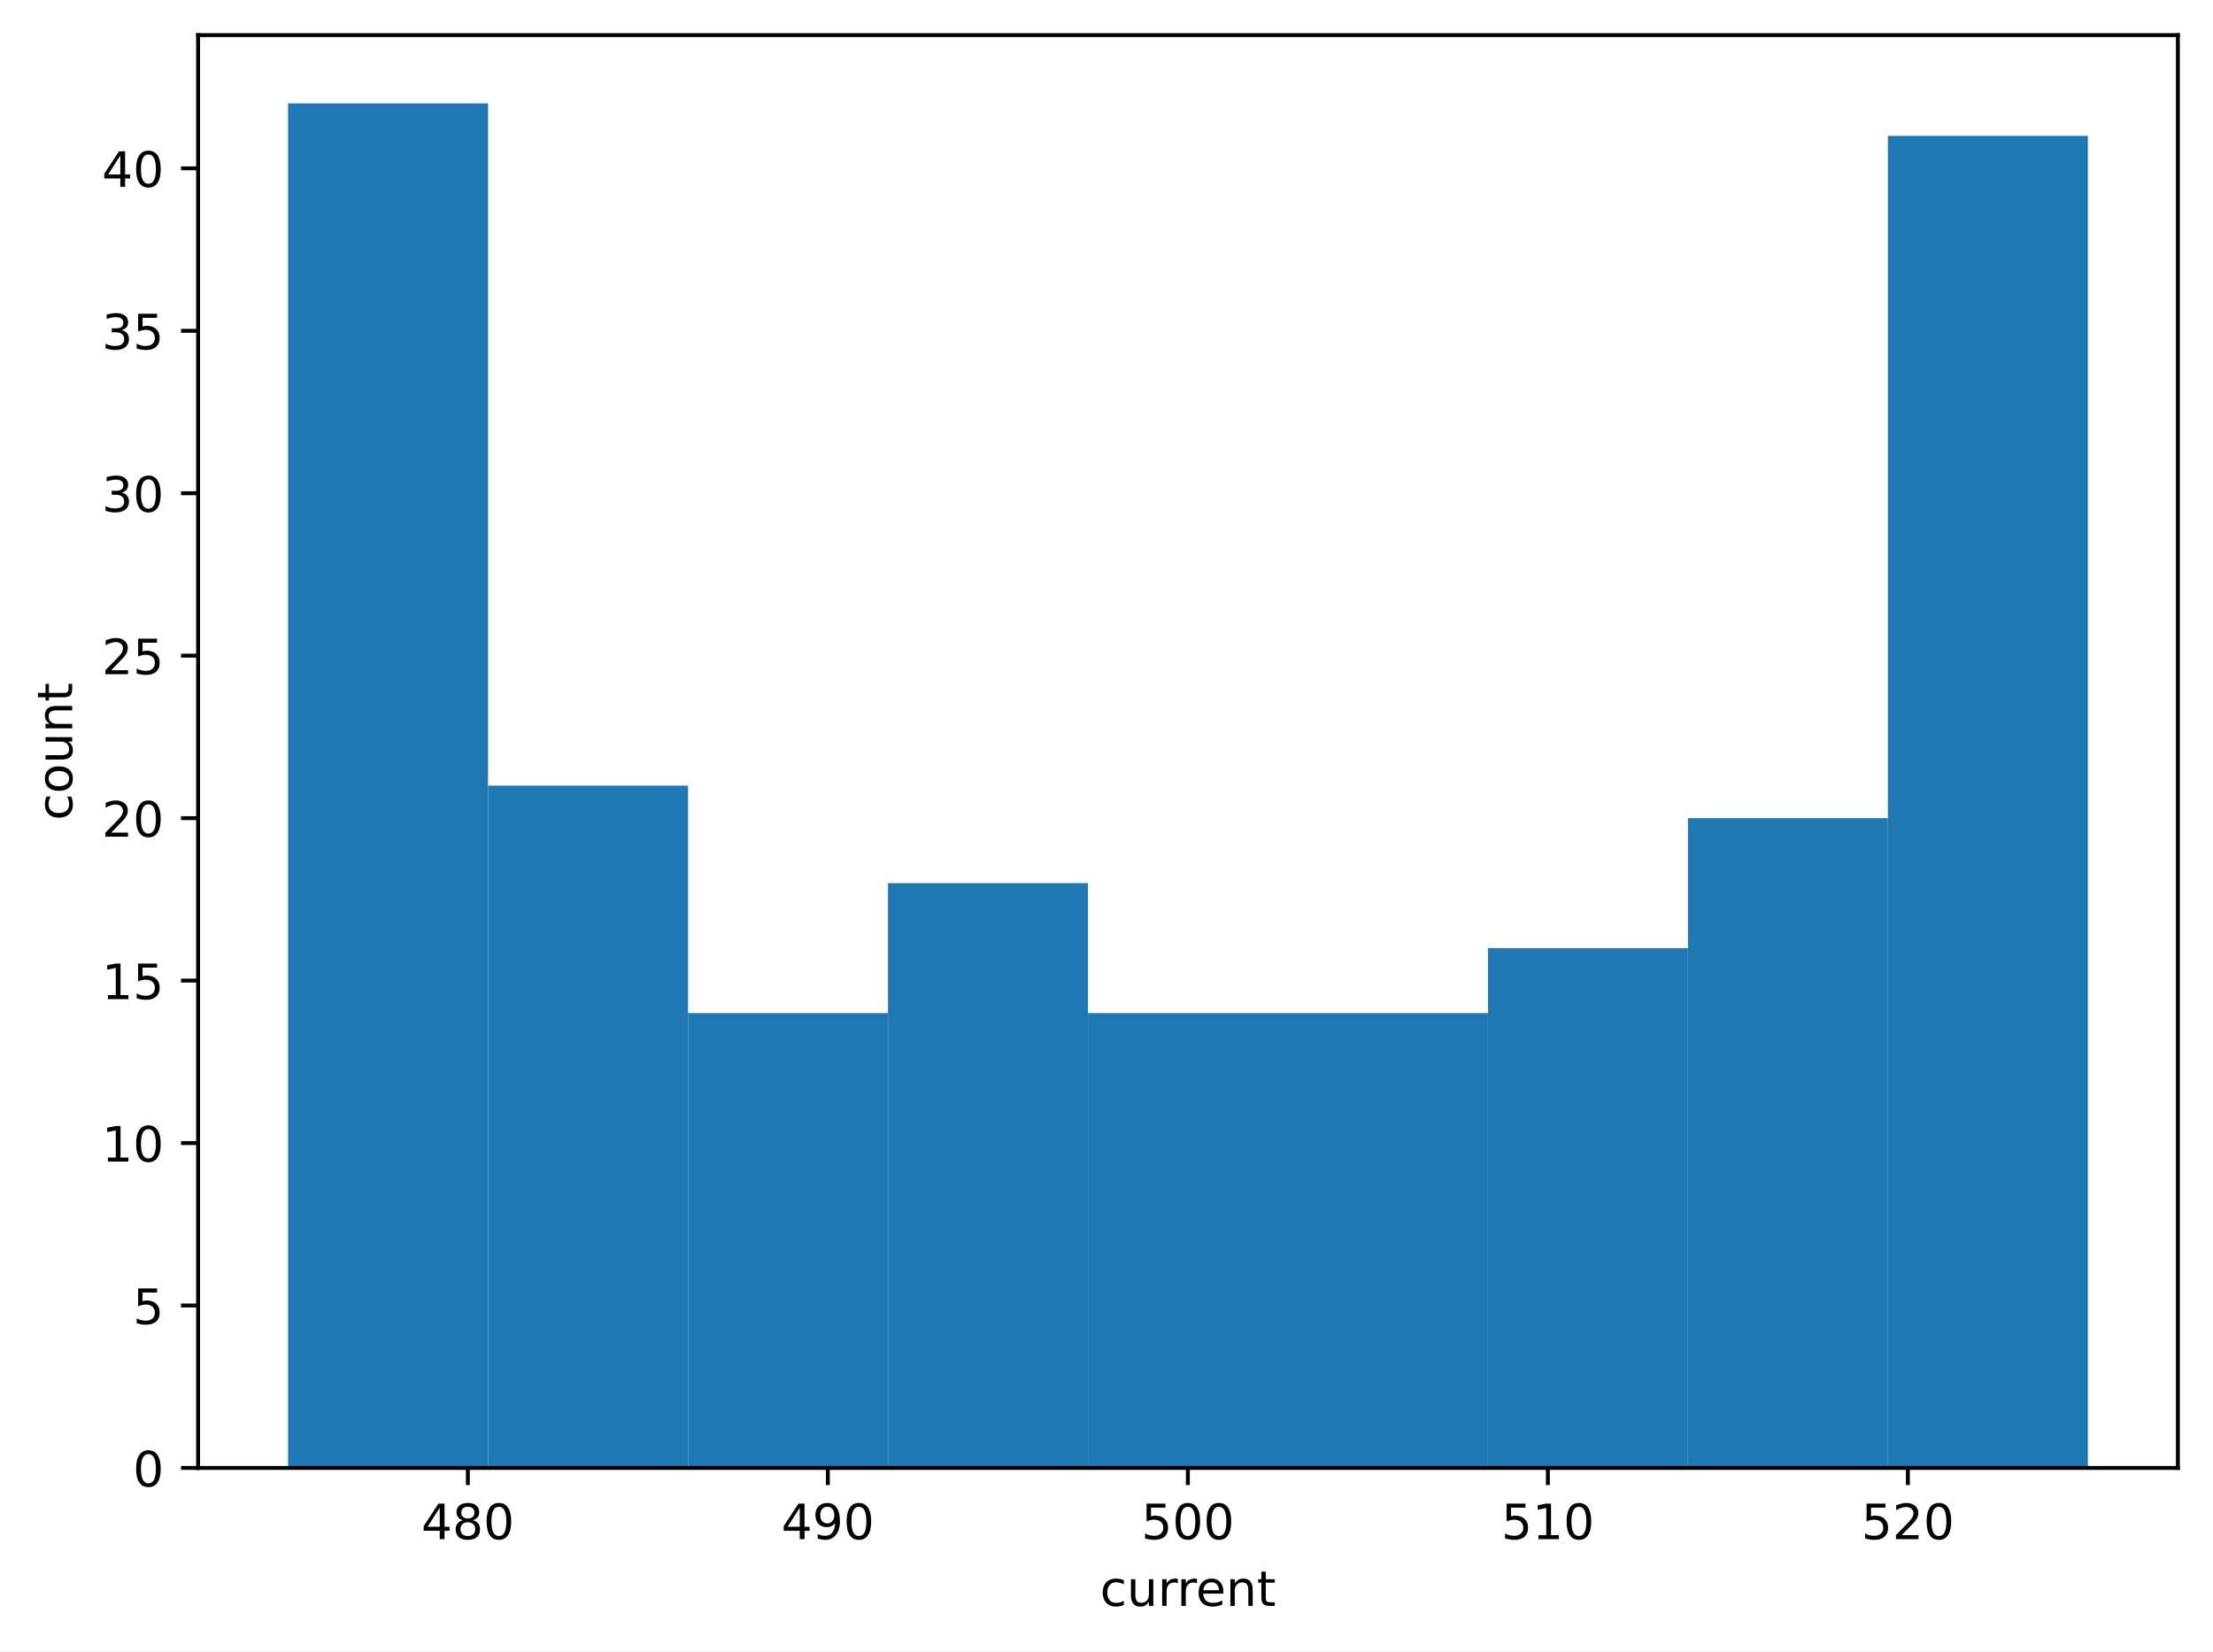
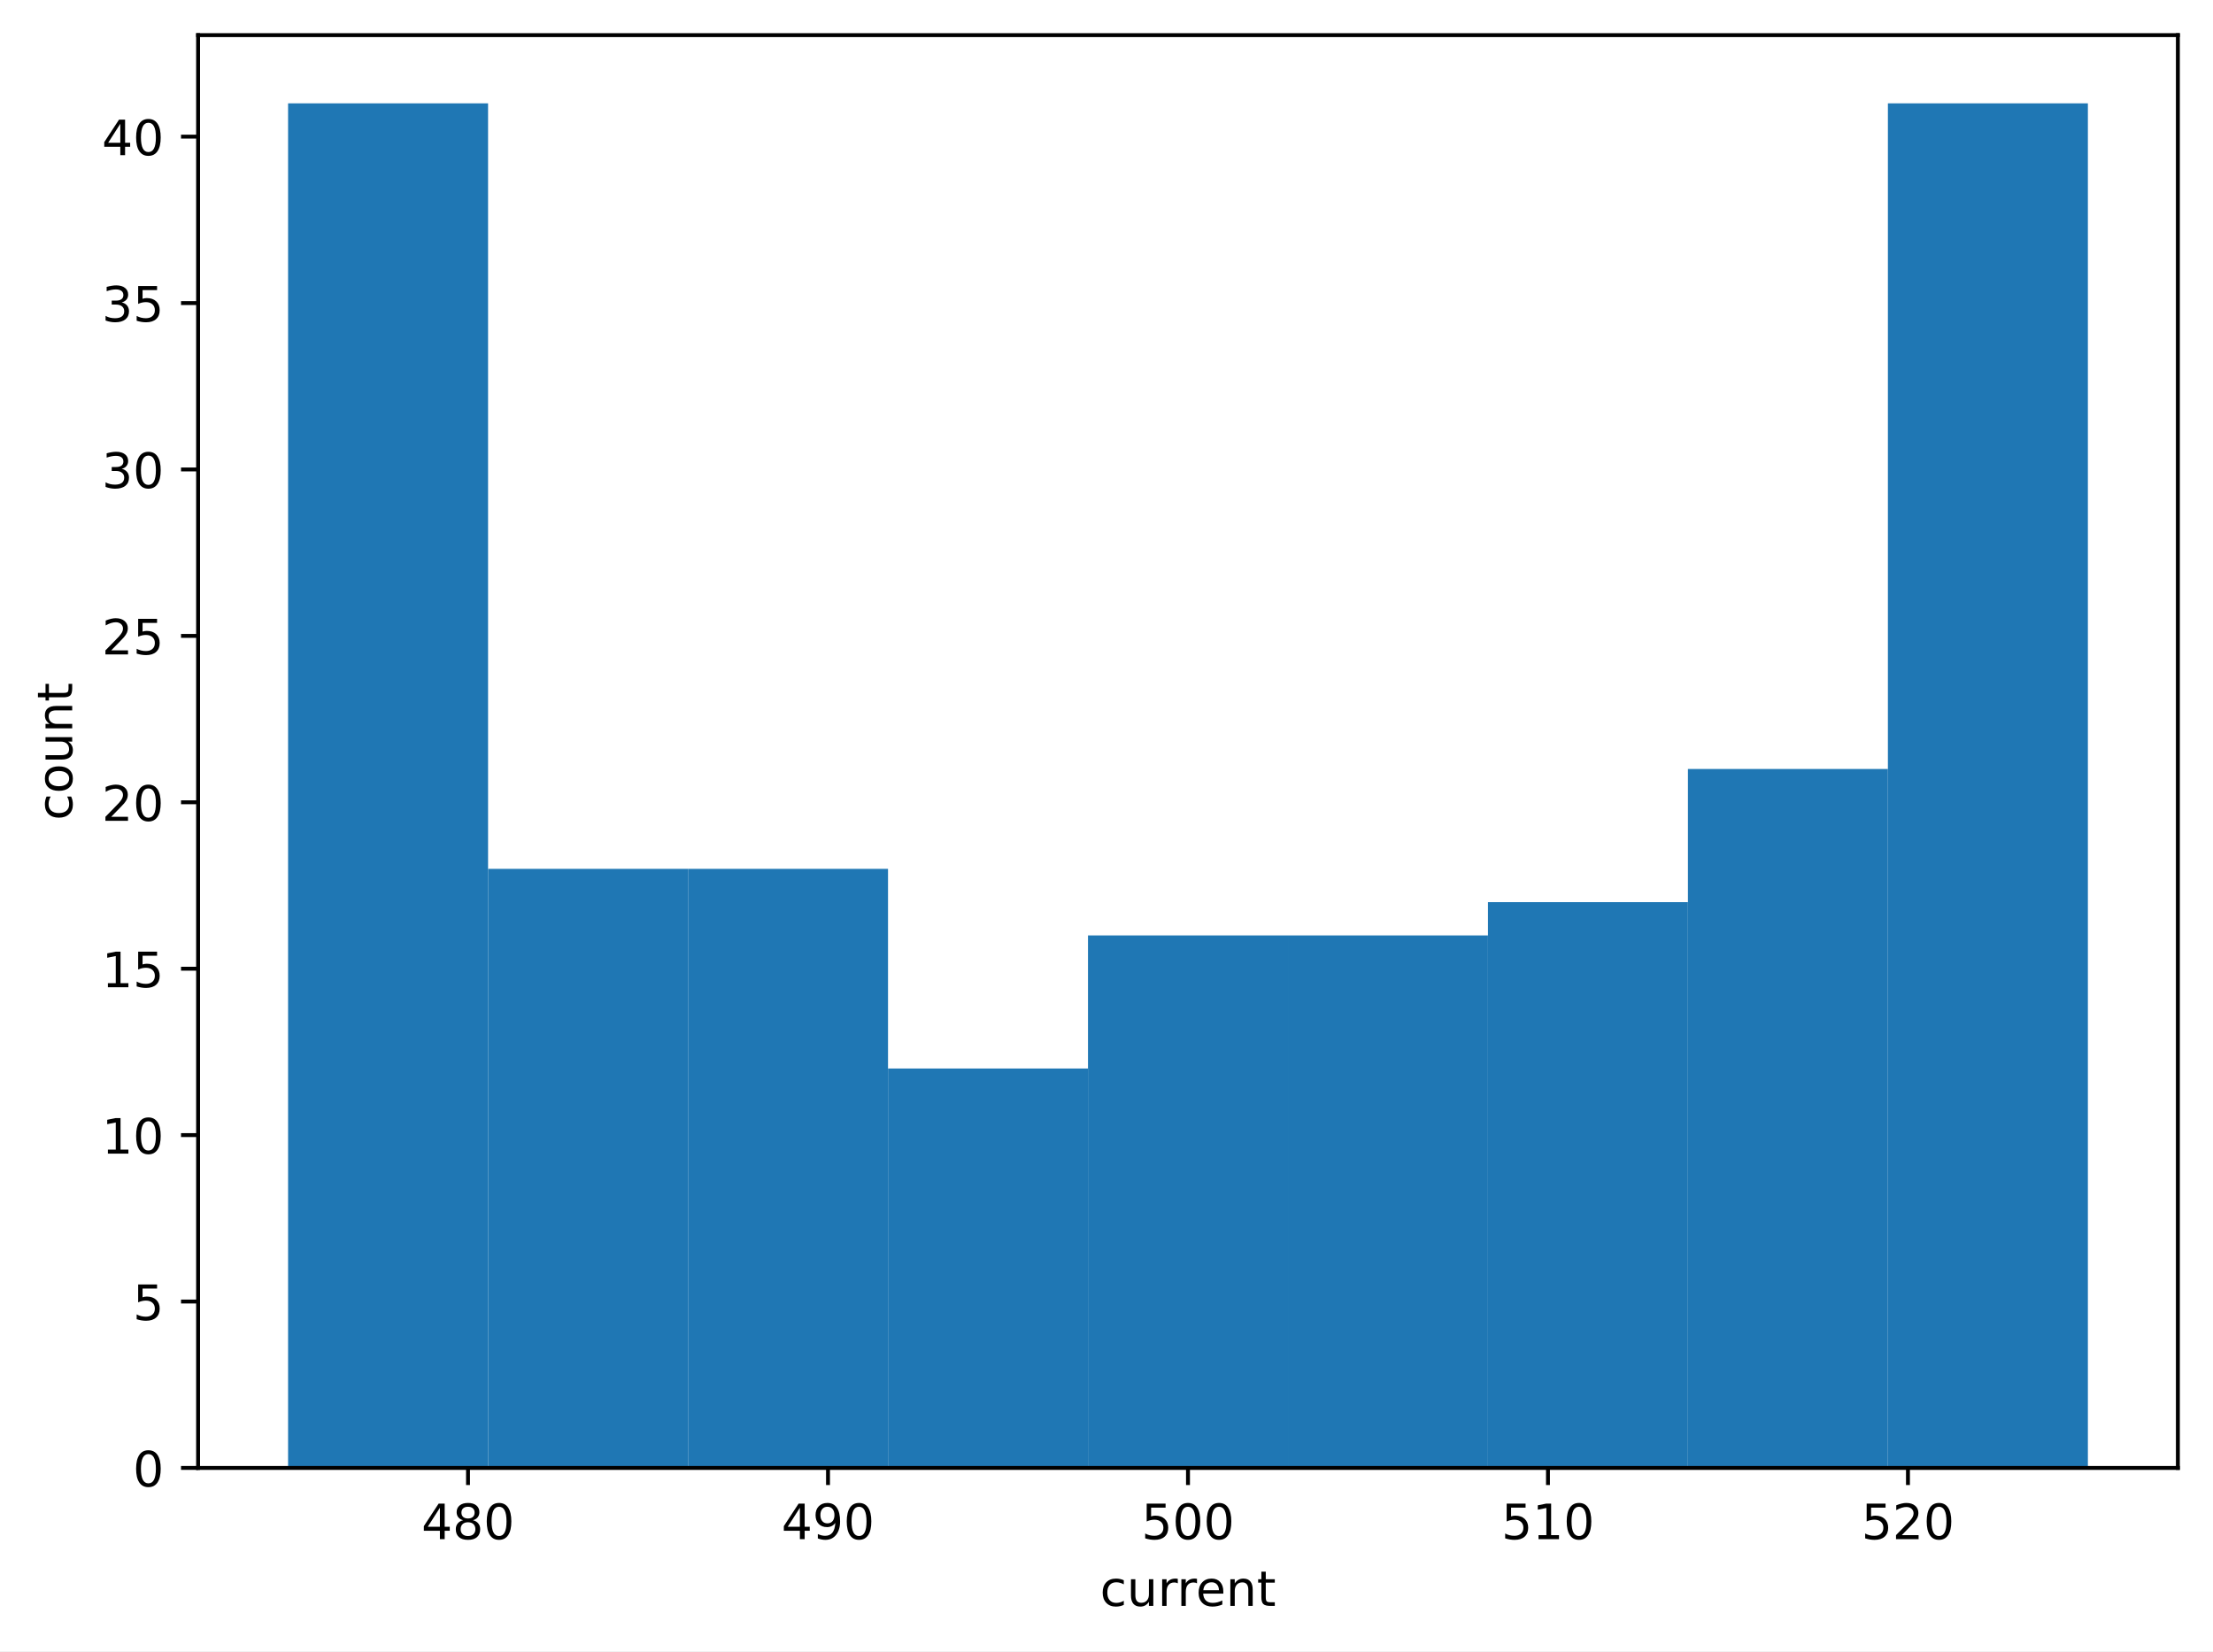
<svg xmlns="http://www.w3.org/2000/svg" xmlns:xlink="http://www.w3.org/1999/xlink" height="338.4pt" version="1.1" viewBox="0 0 453.6 338.4" width="453.6pt">
  <defs>
    <style type="text/css">
*{stroke-linecap:butt;stroke-linejoin:round;}
  </style>
  </defs>
  <g id="figure_1">
    <g id="patch_1">
      <path d="M 0 338.4  L 453.6 338.4  L 453.6 0  L 0 0  z " style="fill:#ffffff;" />
    </g>
    <g id="axes_1">
      <g id="patch_2">
        <path d="M 40.603 300.844  L 446.4 300.844  L 446.4 7.2  L 40.603 7.2  z " style="fill:#ffffff;" />
      </g>
      <g id="patch_3">
-         <path clip-path="url(#p56c9b4b946)" d="M 59.048 300.844  L 100.038 300.844  L 100.038 21.183  L 59.048 21.183  z " style="fill:#1f77b4;" />
+         <path clip-path="url(#p31b8c967d0)" d="M 59.048 300.844  L 100.038 300.844  L 100.038 21.183  L 59.048 21.183  z " style="fill:#1f77b4;" />
      </g>
      <g id="patch_4">
-         <path clip-path="url(#p56c9b4b946)" d="M 100.038 300.844  L 141.028 300.844  L 141.028 161.013  L 100.038 161.013  z " style="fill:#1f77b4;" />
+         <path clip-path="url(#p31b8c967d0)" d="M 100.038 300.844  L 141.028 300.844  L 141.028 178.066  L 100.038 178.066  z " style="fill:#1f77b4;" />
      </g>
      <g id="patch_5">
-         <path clip-path="url(#p56c9b4b946)" d="M 141.028 300.844  L 182.017 300.844  L 182.017 207.624  L 141.028 207.624  z " style="fill:#1f77b4;" />
+         <path clip-path="url(#p31b8c967d0)" d="M 141.028 300.844  L 182.017 300.844  L 182.017 178.066  L 141.028 178.066  z " style="fill:#1f77b4;" />
      </g>
      <g id="patch_6">
-         <path clip-path="url(#p56c9b4b946)" d="M 182.017 300.844  L 223.007 300.844  L 223.007 180.989  L 182.017 180.989  z " style="fill:#1f77b4;" />
+         <path clip-path="url(#p31b8c967d0)" d="M 182.017 300.844  L 223.007 300.844  L 223.007 218.992  L 182.017 218.992  z " style="fill:#1f77b4;" />
      </g>
      <g id="patch_7">
-         <path clip-path="url(#p56c9b4b946)" d="M 223.007 300.844  L 263.996 300.844  L 263.996 207.624  L 223.007 207.624  z " style="fill:#1f77b4;" />
+         <path clip-path="url(#p31b8c967d0)" d="M 223.007 300.844  L 263.996 300.844  L 263.996 191.708  L 223.007 191.708  z " style="fill:#1f77b4;" />
      </g>
      <g id="patch_8">
-         <path clip-path="url(#p56c9b4b946)" d="M 263.996 300.844  L 304.986 300.844  L 304.986 207.624  L 263.996 207.624  z " style="fill:#1f77b4;" />
+         <path clip-path="url(#p31b8c967d0)" d="M 263.996 300.844  L 304.986 300.844  L 304.986 191.708  L 263.996 191.708  z " style="fill:#1f77b4;" />
      </g>
      <g id="patch_9">
-         <path clip-path="url(#p56c9b4b946)" d="M 304.986 300.844  L 345.976 300.844  L 345.976 194.306  L 304.986 194.306  z " style="fill:#1f77b4;" />
+         <path clip-path="url(#p31b8c967d0)" d="M 304.986 300.844  L 345.976 300.844  L 345.976 184.887  L 304.986 184.887  z " style="fill:#1f77b4;" />
      </g>
      <g id="patch_10">
-         <path clip-path="url(#p56c9b4b946)" d="M 345.976 300.844  L 386.965 300.844  L 386.965 167.672  L 345.976 167.672  z " style="fill:#1f77b4;" />
+         <path clip-path="url(#p31b8c967d0)" d="M 345.976 300.844  L 386.965 300.844  L 386.965 157.603  L 345.976 157.603  z " style="fill:#1f77b4;" />
      </g>
      <g id="patch_11">
-         <path clip-path="url(#p56c9b4b946)" d="M 386.965 300.844  L 427.955 300.844  L 427.955 27.842  L 386.965 27.842  z " style="fill:#1f77b4;" />
+         <path clip-path="url(#p31b8c967d0)" d="M 386.965 300.844  L 427.955 300.844  L 427.955 21.183  L 386.965 21.183  z " style="fill:#1f77b4;" />
      </g>
      <g id="matplotlib.axis_1">
        <g id="xtick_1">
          <g id="line2d_1">
            <defs>
-               <path d="M 0 0  L 0 3.5  " id="m350c0f93d4" style="stroke:#000000;stroke-width:0.8;" />
-             </defs>
-             <g>
-               <use style="stroke:#000000;stroke-width:0.8;" x="95.897" xlink:href="#m350c0f93d4" y="300.844" />
+               <path d="M 0 0  L 0 3.5  " id="mfe429136bd" style="stroke:#000000;stroke-width:0.8;" />
+             </defs>
+             <g>
+               <use style="stroke:#000000;stroke-width:0.8;" x="95.93" xlink:href="#mfe429136bd" y="300.844" />
            </g>
          </g>
          <g id="text_1">
            <defs>
              <path d="M 37.797 64.312  L 12.891 25.391  L 37.797 25.391  z M 35.203 72.906  L 47.609 72.906  L 47.609 25.391  L 58.016 25.391  L 58.016 17.188  L 47.609 17.188  L 47.609 0  L 37.797 0  L 37.797 17.188  L 4.891 17.188  L 4.891 26.703  z " id="DejaVuSans-52" />
              <path d="M 31.781 34.625  Q 24.75 34.625 20.719 30.859  Q 16.703 27.094 16.703 20.516  Q 16.703 13.922 20.719 10.156  Q 24.75 6.391 31.781 6.391  Q 38.812 6.391 42.859 10.172  Q 46.922 13.969 46.922 20.516  Q 46.922 27.094 42.891 30.859  Q 38.875 34.625 31.781 34.625  z M 21.922 38.812  Q 15.578 40.375 12.031 44.719  Q 8.5 49.078 8.5 55.328  Q 8.5 64.062 14.719 69.141  Q 20.953 74.219 31.781 74.219  Q 42.672 74.219 48.875 69.141  Q 55.078 64.062 55.078 55.328  Q 55.078 49.078 51.531 44.719  Q 48 40.375 41.703 38.812  Q 48.828 37.156 52.797 32.312  Q 56.781 27.484 56.781 20.516  Q 56.781 9.906 50.312 4.234  Q 43.844 -1.422 31.781 -1.422  Q 19.734 -1.422 13.25 4.234  Q 6.781 9.906 6.781 20.516  Q 6.781 27.484 10.781 32.312  Q 14.797 37.156 21.922 38.812  z M 18.312 54.391  Q 18.312 48.734 21.844 45.562  Q 25.391 42.391 31.781 42.391  Q 38.141 42.391 41.719 45.562  Q 45.312 48.734 45.312 54.391  Q 45.312 60.062 41.719 63.234  Q 38.141 66.406 31.781 66.406  Q 25.391 66.406 21.844 63.234  Q 18.312 60.062 18.312 54.391  z " id="DejaVuSans-56" />
              <path d="M 31.781 66.406  Q 24.172 66.406 20.328 58.906  Q 16.5 51.422 16.5 36.375  Q 16.5 21.391 20.328 13.891  Q 24.172 6.391 31.781 6.391  Q 39.453 6.391 43.281 13.891  Q 47.125 21.391 47.125 36.375  Q 47.125 51.422 43.281 58.906  Q 39.453 66.406 31.781 66.406  z M 31.781 74.219  Q 44.047 74.219 50.516 64.516  Q 56.984 54.828 56.984 36.375  Q 56.984 17.969 50.516 8.266  Q 44.047 -1.422 31.781 -1.422  Q 19.531 -1.422 13.062 8.266  Q 6.594 17.969 6.594 36.375  Q 6.594 54.828 13.062 64.516  Q 19.531 74.219 31.781 74.219  z " id="DejaVuSans-48" />
            </defs>
-             <g transform="translate(86.35352 315.4422)scale(0.1 -0.1)">
+             <g transform="translate(86.38622 315.4422)scale(0.1 -0.1)">
              <use xlink:href="#DejaVuSans-52" />
              <use x="63.623" xlink:href="#DejaVuSans-56" />
              <use x="127.246" xlink:href="#DejaVuSans-48" />
            </g>
          </g>
        </g>
        <g id="xtick_2">
          <g id="line2d_2">
            <g>
-               <use style="stroke:#000000;stroke-width:0.8;" x="169.688" xlink:href="#m350c0f93d4" y="300.844" />
+               <use style="stroke:#000000;stroke-width:0.8;" x="169.717" xlink:href="#mfe429136bd" y="300.844" />
            </g>
          </g>
          <g id="text_2">
            <defs>
              <path d="M 10.984 1.516  L 10.984 10.5  Q 14.703 8.734 18.5 7.812  Q 22.312 6.891 25.984 6.891  Q 35.75 6.891 40.891 13.453  Q 46.047 20.016 46.781 33.406  Q 43.953 29.203 39.594 26.953  Q 35.25 24.703 29.984 24.703  Q 19.047 24.703 12.672 31.312  Q 6.297 37.938 6.297 49.422  Q 6.297 60.641 12.938 67.422  Q 19.578 74.219 30.609 74.219  Q 43.266 74.219 49.922 64.516  Q 56.594 54.828 56.594 36.375  Q 56.594 19.141 48.406 8.859  Q 40.234 -1.422 26.422 -1.422  Q 22.703 -1.422 18.891 -0.688  Q 15.094 0.047 10.984 1.516  z M 30.609 32.422  Q 37.25 32.422 41.125 36.953  Q 45.016 41.5 45.016 49.422  Q 45.016 57.281 41.125 61.844  Q 37.25 66.406 30.609 66.406  Q 23.969 66.406 20.094 61.844  Q 16.219 57.281 16.219 49.422  Q 16.219 41.5 20.094 36.953  Q 23.969 32.422 30.609 32.422  z " id="DejaVuSans-57" />
            </defs>
-             <g transform="translate(160.1441 315.4422)scale(0.1 -0.1)">
+             <g transform="translate(160.1728 315.4422)scale(0.1 -0.1)">
              <use xlink:href="#DejaVuSans-52" />
              <use x="63.623" xlink:href="#DejaVuSans-57" />
              <use x="127.246" xlink:href="#DejaVuSans-48" />
            </g>
          </g>
        </g>
        <g id="xtick_3">
          <g id="line2d_3">
            <g>
-               <use style="stroke:#000000;stroke-width:0.8;" x="243.478" xlink:href="#m350c0f93d4" y="300.844" />
+               <use style="stroke:#000000;stroke-width:0.8;" x="243.503" xlink:href="#mfe429136bd" y="300.844" />
            </g>
          </g>
          <g id="text_3">
            <defs>
              <path d="M 10.797 72.906  L 49.516 72.906  L 49.516 64.594  L 19.828 64.594  L 19.828 46.734  Q 21.969 47.469 24.109 47.828  Q 26.266 48.188 28.422 48.188  Q 40.625 48.188 47.75 41.5  Q 54.891 34.812 54.891 23.391  Q 54.891 11.625 47.562 5.094  Q 40.234 -1.422 26.906 -1.422  Q 22.312 -1.422 17.547 -0.641  Q 12.797 0.141 7.719 1.703  L 7.719 11.625  Q 12.109 9.234 16.797 8.062  Q 21.484 6.891 26.703 6.891  Q 35.156 6.891 40.078 11.328  Q 45.016 15.766 45.016 23.391  Q 45.016 31 40.078 35.438  Q 35.156 39.891 26.703 39.891  Q 22.75 39.891 18.812 39.016  Q 14.891 38.141 10.797 36.281  z " id="DejaVuSans-53" />
            </defs>
-             <g transform="translate(233.9346 315.4422)scale(0.1 -0.1)">
+             <g transform="translate(233.9594 315.4422)scale(0.1 -0.1)">
              <use xlink:href="#DejaVuSans-53" />
              <use x="63.623" xlink:href="#DejaVuSans-48" />
              <use x="127.246" xlink:href="#DejaVuSans-48" />
            </g>
          </g>
        </g>
        <g id="xtick_4">
          <g id="line2d_4">
            <g>
-               <use style="stroke:#000000;stroke-width:0.8;" x="317.269" xlink:href="#m350c0f93d4" y="300.844" />
+               <use style="stroke:#000000;stroke-width:0.8;" x="317.29" xlink:href="#mfe429136bd" y="300.844" />
            </g>
          </g>
          <g id="text_4">
            <defs>
              <path d="M 12.406 8.297  L 28.516 8.297  L 28.516 63.922  L 10.984 60.406  L 10.984 69.391  L 28.422 72.906  L 38.281 72.906  L 38.281 8.297  L 54.391 8.297  L 54.391 0  L 12.406 0  z " id="DejaVuSans-49" />
            </defs>
-             <g transform="translate(307.7251 315.4422)scale(0.1 -0.1)">
+             <g transform="translate(307.7459 315.4422)scale(0.1 -0.1)">
              <use xlink:href="#DejaVuSans-53" />
              <use x="63.623" xlink:href="#DejaVuSans-49" />
              <use x="127.246" xlink:href="#DejaVuSans-48" />
            </g>
          </g>
        </g>
        <g id="xtick_5">
          <g id="line2d_5">
            <g>
-               <use style="stroke:#000000;stroke-width:0.8;" x="391.059" xlink:href="#m350c0f93d4" y="300.844" />
+               <use style="stroke:#000000;stroke-width:0.8;" x="391.076" xlink:href="#mfe429136bd" y="300.844" />
            </g>
          </g>
          <g id="text_5">
            <defs>
              <path d="M 19.188 8.297  L 53.609 8.297  L 53.609 0  L 7.328 0  L 7.328 8.297  Q 12.938 14.109 22.625 23.891  Q 32.328 33.688 34.812 36.531  Q 39.547 41.844 41.422 45.531  Q 43.312 49.219 43.312 52.781  Q 43.312 58.594 39.234 62.25  Q 35.156 65.922 28.609 65.922  Q 23.969 65.922 18.812 64.312  Q 13.672 62.703 7.812 59.422  L 7.812 69.391  Q 13.766 71.781 18.938 73  Q 24.125 74.219 28.422 74.219  Q 39.75 74.219 46.484 68.547  Q 53.219 62.891 53.219 53.422  Q 53.219 48.922 51.531 44.891  Q 49.859 40.875 45.406 35.406  Q 44.188 33.984 37.641 27.219  Q 31.109 20.453 19.188 8.297  z " id="DejaVuSans-50" />
            </defs>
-             <g transform="translate(381.5157 315.4422)scale(0.1 -0.1)">
+             <g transform="translate(381.5325 315.4422)scale(0.1 -0.1)">
              <use xlink:href="#DejaVuSans-53" />
              <use x="63.623" xlink:href="#DejaVuSans-50" />
              <use x="127.246" xlink:href="#DejaVuSans-48" />
            </g>
          </g>
        </g>
        <g id="text_6">
          <defs>
            <path d="M 48.781 52.594  L 48.781 44.188  Q 44.969 46.297 41.141 47.344  Q 37.312 48.391 33.406 48.391  Q 24.656 48.391 19.812 42.844  Q 14.984 37.312 14.984 27.297  Q 14.984 17.281 19.812 11.734  Q 24.656 6.203 33.406 6.203  Q 37.312 6.203 41.141 7.25  Q 44.969 8.297 48.781 10.406  L 48.781 2.094  Q 45.016 0.344 40.984 -0.531  Q 36.969 -1.422 32.422 -1.422  Q 20.062 -1.422 12.781 6.344  Q 5.516 14.109 5.516 27.297  Q 5.516 40.672 12.859 48.328  Q 20.219 56 33.016 56  Q 37.156 56 41.109 55.141  Q 45.062 54.297 48.781 52.594  z " id="DejaVuSans-99" />
            <path d="M 8.5 21.578  L 8.5 54.688  L 17.484 54.688  L 17.484 21.922  Q 17.484 14.156 20.5 10.266  Q 23.531 6.391 29.594 6.391  Q 36.859 6.391 41.078 11.031  Q 45.312 15.672 45.312 23.688  L 45.312 54.688  L 54.297 54.688  L 54.297 0  L 45.312 0  L 45.312 8.406  Q 42.047 3.422 37.719 1  Q 33.406 -1.422 27.688 -1.422  Q 18.266 -1.422 13.375 4.438  Q 8.5 10.297 8.5 21.578  z M 31.109 56  z " id="DejaVuSans-117" />
            <path d="M 41.109 46.297  Q 39.594 47.172 37.812 47.578  Q 36.031 48 33.891 48  Q 26.266 48 22.188 43.047  Q 18.109 38.094 18.109 28.812  L 18.109 0  L 9.078 0  L 9.078 54.688  L 18.109 54.688  L 18.109 46.188  Q 20.953 51.172 25.484 53.578  Q 30.031 56 36.531 56  Q 37.453 56 38.578 55.875  Q 39.703 55.766 41.062 55.516  z " id="DejaVuSans-114" />
            <path d="M 56.203 29.594  L 56.203 25.203  L 14.891 25.203  Q 15.484 15.922 20.484 11.062  Q 25.484 6.203 34.422 6.203  Q 39.594 6.203 44.453 7.469  Q 49.312 8.734 54.109 11.281  L 54.109 2.781  Q 49.266 0.734 44.188 -0.344  Q 39.109 -1.422 33.891 -1.422  Q 20.797 -1.422 13.156 6.188  Q 5.516 13.812 5.516 26.812  Q 5.516 40.234 12.766 48.109  Q 20.016 56 32.328 56  Q 43.359 56 49.781 48.891  Q 56.203 41.797 56.203 29.594  z M 47.219 32.234  Q 47.125 39.594 43.094 43.984  Q 39.062 48.391 32.422 48.391  Q 24.906 48.391 20.391 44.141  Q 15.875 39.891 15.188 32.172  z " id="DejaVuSans-101" />
            <path d="M 54.891 33.016  L 54.891 0  L 45.906 0  L 45.906 32.719  Q 45.906 40.484 42.875 44.328  Q 39.844 48.188 33.797 48.188  Q 26.516 48.188 22.312 43.547  Q 18.109 38.922 18.109 30.906  L 18.109 0  L 9.078 0  L 9.078 54.688  L 18.109 54.688  L 18.109 46.188  Q 21.344 51.125 25.703 53.562  Q 30.078 56 35.797 56  Q 45.219 56 50.047 50.172  Q 54.891 44.344 54.891 33.016  z " id="DejaVuSans-110" />
            <path d="M 18.312 70.219  L 18.312 54.688  L 36.812 54.688  L 36.812 47.703  L 18.312 47.703  L 18.312 18.016  Q 18.312 11.328 20.141 9.422  Q 21.969 7.516 27.594 7.516  L 36.812 7.516  L 36.812 0  L 27.594 0  Q 17.188 0 13.234 3.875  Q 9.281 7.766 9.281 18.016  L 9.281 47.703  L 2.688 47.703  L 2.688 54.688  L 9.281 54.688  L 9.281 70.219  z " id="DejaVuSans-116" />
          </defs>
          <g transform="translate(225.4672 329.1203)scale(0.1 -0.1)">
            <use xlink:href="#DejaVuSans-99" />
            <use x="54.98" xlink:href="#DejaVuSans-117" />
            <use x="118.359" xlink:href="#DejaVuSans-114" />
            <use x="157.723" xlink:href="#DejaVuSans-114" />
            <use x="196.586" xlink:href="#DejaVuSans-101" />
            <use x="258.109" xlink:href="#DejaVuSans-110" />
            <use x="321.488" xlink:href="#DejaVuSans-116" />
          </g>
        </g>
      </g>
      <g id="matplotlib.axis_2">
        <g id="ytick_1">
          <g id="line2d_6">
            <defs>
-               <path d="M 0 0  L -3.5 0  " id="m504fdda5da" style="stroke:#000000;stroke-width:0.8;" />
-             </defs>
-             <g>
-               <use style="stroke:#000000;stroke-width:0.8;" x="40.603" xlink:href="#m504fdda5da" y="300.844" />
+               <path d="M 0 0  L -3.5 0  " id="m57c9e89dae" style="stroke:#000000;stroke-width:0.8;" />
+             </defs>
+             <g>
+               <use style="stroke:#000000;stroke-width:0.8;" x="40.603" xlink:href="#m57c9e89dae" y="300.844" />
            </g>
          </g>
          <g id="text_7">
            <g transform="translate(27.24063 304.643)scale(0.1 -0.1)">
              <use xlink:href="#DejaVuSans-48" />
            </g>
          </g>
        </g>
        <g id="ytick_2">
          <g id="line2d_7">
            <g>
-               <use style="stroke:#000000;stroke-width:0.8;" x="40.603" xlink:href="#m504fdda5da" y="267.551" />
+               <use style="stroke:#000000;stroke-width:0.8;" x="40.603" xlink:href="#m57c9e89dae" y="266.739" />
            </g>
          </g>
          <g id="text_8">
-             <g transform="translate(27.24063 271.35)scale(0.1 -0.1)">
+             <g transform="translate(27.24063 270.538)scale(0.1 -0.1)">
              <use xlink:href="#DejaVuSans-53" />
            </g>
          </g>
        </g>
        <g id="ytick_3">
          <g id="line2d_8">
            <g>
-               <use style="stroke:#000000;stroke-width:0.8;" x="40.603" xlink:href="#m504fdda5da" y="234.258" />
+               <use style="stroke:#000000;stroke-width:0.8;" x="40.603" xlink:href="#m57c9e89dae" y="232.634" />
            </g>
          </g>
          <g id="text_9">
-             <g transform="translate(20.87813 238.0571)scale(0.1 -0.1)">
+             <g transform="translate(20.87813 236.433)scale(0.1 -0.1)">
              <use xlink:href="#DejaVuSans-49" />
              <use x="63.623" xlink:href="#DejaVuSans-48" />
            </g>
          </g>
        </g>
        <g id="ytick_4">
          <g id="line2d_9">
            <g>
-               <use style="stroke:#000000;stroke-width:0.8;" x="40.603" xlink:href="#m504fdda5da" y="200.965" />
+               <use style="stroke:#000000;stroke-width:0.8;" x="40.603" xlink:href="#m57c9e89dae" y="198.529" />
            </g>
          </g>
          <g id="text_10">
-             <g transform="translate(20.87813 204.7641)scale(0.1 -0.1)">
+             <g transform="translate(20.87813 202.3281)scale(0.1 -0.1)">
              <use xlink:href="#DejaVuSans-49" />
              <use x="63.623" xlink:href="#DejaVuSans-53" />
            </g>
          </g>
        </g>
        <g id="ytick_5">
          <g id="line2d_10">
            <g>
-               <use style="stroke:#000000;stroke-width:0.8;" x="40.603" xlink:href="#m504fdda5da" y="167.672" />
+               <use style="stroke:#000000;stroke-width:0.8;" x="40.603" xlink:href="#m57c9e89dae" y="164.424" />
            </g>
          </g>
          <g id="text_11">
-             <g transform="translate(20.87813 171.4712)scale(0.1 -0.1)">
+             <g transform="translate(20.87813 168.2231)scale(0.1 -0.1)">
              <use xlink:href="#DejaVuSans-50" />
              <use x="63.623" xlink:href="#DejaVuSans-48" />
            </g>
          </g>
        </g>
        <g id="ytick_6">
          <g id="line2d_11">
            <g>
-               <use style="stroke:#000000;stroke-width:0.8;" x="40.603" xlink:href="#m504fdda5da" y="134.379" />
+               <use style="stroke:#000000;stroke-width:0.8;" x="40.603" xlink:href="#m57c9e89dae" y="130.319" />
            </g>
          </g>
          <g id="text_12">
-             <g transform="translate(20.87813 138.1783)scale(0.1 -0.1)">
+             <g transform="translate(20.87813 134.1181)scale(0.1 -0.1)">
              <use xlink:href="#DejaVuSans-50" />
              <use x="63.623" xlink:href="#DejaVuSans-53" />
            </g>
          </g>
        </g>
        <g id="ytick_7">
          <g id="line2d_12">
            <g>
-               <use style="stroke:#000000;stroke-width:0.8;" x="40.603" xlink:href="#m504fdda5da" y="101.086" />
+               <use style="stroke:#000000;stroke-width:0.8;" x="40.603" xlink:href="#m57c9e89dae" y="96.214" />
            </g>
          </g>
          <g id="text_13">
            <defs>
              <path d="M 40.578 39.312  Q 47.656 37.797 51.625 33  Q 55.609 28.219 55.609 21.188  Q 55.609 10.406 48.188 4.484  Q 40.766 -1.422 27.094 -1.422  Q 22.516 -1.422 17.656 -0.516  Q 12.797 0.391 7.625 2.203  L 7.625 11.719  Q 11.719 9.328 16.594 8.109  Q 21.484 6.891 26.812 6.891  Q 36.078 6.891 40.938 10.547  Q 45.797 14.203 45.797 21.188  Q 45.797 27.641 41.281 31.266  Q 36.766 34.906 28.719 34.906  L 20.219 34.906  L 20.219 43.016  L 29.109 43.016  Q 36.375 43.016 40.234 45.922  Q 44.094 48.828 44.094 54.297  Q 44.094 59.906 40.109 62.906  Q 36.141 65.922 28.719 65.922  Q 24.656 65.922 20.016 65.031  Q 15.375 64.156 9.812 62.312  L 9.812 71.094  Q 15.438 72.656 20.344 73.438  Q 25.25 74.219 29.594 74.219  Q 40.828 74.219 47.359 69.109  Q 53.906 64.016 53.906 55.328  Q 53.906 49.266 50.438 45.094  Q 46.969 40.922 40.578 39.312  z " id="DejaVuSans-51" />
            </defs>
-             <g transform="translate(20.87813 104.8853)scale(0.1 -0.1)">
+             <g transform="translate(20.87813 100.0132)scale(0.1 -0.1)">
              <use xlink:href="#DejaVuSans-51" />
              <use x="63.623" xlink:href="#DejaVuSans-48" />
            </g>
          </g>
        </g>
        <g id="ytick_8">
          <g id="line2d_13">
            <g>
-               <use style="stroke:#000000;stroke-width:0.8;" x="40.603" xlink:href="#m504fdda5da" y="67.793" />
+               <use style="stroke:#000000;stroke-width:0.8;" x="40.603" xlink:href="#m57c9e89dae" y="62.109" />
            </g>
          </g>
          <g id="text_14">
-             <g transform="translate(20.87813 71.59237)scale(0.1 -0.1)">
+             <g transform="translate(20.87813 65.90821)scale(0.1 -0.1)">
              <use xlink:href="#DejaVuSans-51" />
              <use x="63.623" xlink:href="#DejaVuSans-53" />
            </g>
          </g>
        </g>
        <g id="ytick_9">
          <g id="line2d_14">
            <g>
-               <use style="stroke:#000000;stroke-width:0.8;" x="40.603" xlink:href="#m504fdda5da" y="34.5" />
+               <use style="stroke:#000000;stroke-width:0.8;" x="40.603" xlink:href="#m57c9e89dae" y="28.004" />
            </g>
          </g>
          <g id="text_15">
-             <g transform="translate(20.87813 38.29943)scale(0.1 -0.1)">
+             <g transform="translate(20.87813 31.80325)scale(0.1 -0.1)">
              <use xlink:href="#DejaVuSans-52" />
              <use x="63.623" xlink:href="#DejaVuSans-48" />
            </g>
          </g>
        </g>
        <g id="text_16">
          <defs>
            <path d="M 30.609 48.391  Q 23.391 48.391 19.188 42.75  Q 14.984 37.109 14.984 27.297  Q 14.984 17.484 19.156 11.844  Q 23.344 6.203 30.609 6.203  Q 37.797 6.203 41.984 11.859  Q 46.188 17.531 46.188 27.297  Q 46.188 37.016 41.984 42.703  Q 37.797 48.391 30.609 48.391  z M 30.609 56  Q 42.328 56 49.016 48.375  Q 55.719 40.766 55.719 27.297  Q 55.719 13.875 49.016 6.219  Q 42.328 -1.422 30.609 -1.422  Q 18.844 -1.422 12.172 6.219  Q 5.516 13.875 5.516 27.297  Q 5.516 40.766 12.172 48.375  Q 18.844 56 30.609 56  z " id="DejaVuSans-111" />
          </defs>
          <g transform="translate(14.79844 168.1281)rotate(-90)scale(0.1 -0.1)">
            <use xlink:href="#DejaVuSans-99" />
            <use x="54.98" xlink:href="#DejaVuSans-111" />
            <use x="116.162" xlink:href="#DejaVuSans-117" />
            <use x="179.541" xlink:href="#DejaVuSans-110" />
            <use x="242.92" xlink:href="#DejaVuSans-116" />
          </g>
        </g>
      </g>
      <g id="patch_12">
        <path d="M 40.603 300.844  L 40.603 7.2  " style="fill:none;stroke:#000000;stroke-linecap:square;stroke-linejoin:miter;stroke-width:0.8;" />
      </g>
      <g id="patch_13">
        <path d="M 446.4 300.844  L 446.4 7.2  " style="fill:none;stroke:#000000;stroke-linecap:square;stroke-linejoin:miter;stroke-width:0.8;" />
      </g>
      <g id="patch_14">
        <path d="M 40.603 300.844  L 446.4 300.844  " style="fill:none;stroke:#000000;stroke-linecap:square;stroke-linejoin:miter;stroke-width:0.8;" />
      </g>
      <g id="patch_15">
        <path d="M 40.603 7.2  L 446.4 7.2  " style="fill:none;stroke:#000000;stroke-linecap:square;stroke-linejoin:miter;stroke-width:0.8;" />
      </g>
    </g>
  </g>
  <defs>
-     <clipPath id="p56c9b4b946">
+     <clipPath id="p31b8c967d0">
      <rect height="293.644" width="405.797" x="40.603" y="7.2" />
    </clipPath>
  </defs>
</svg>
